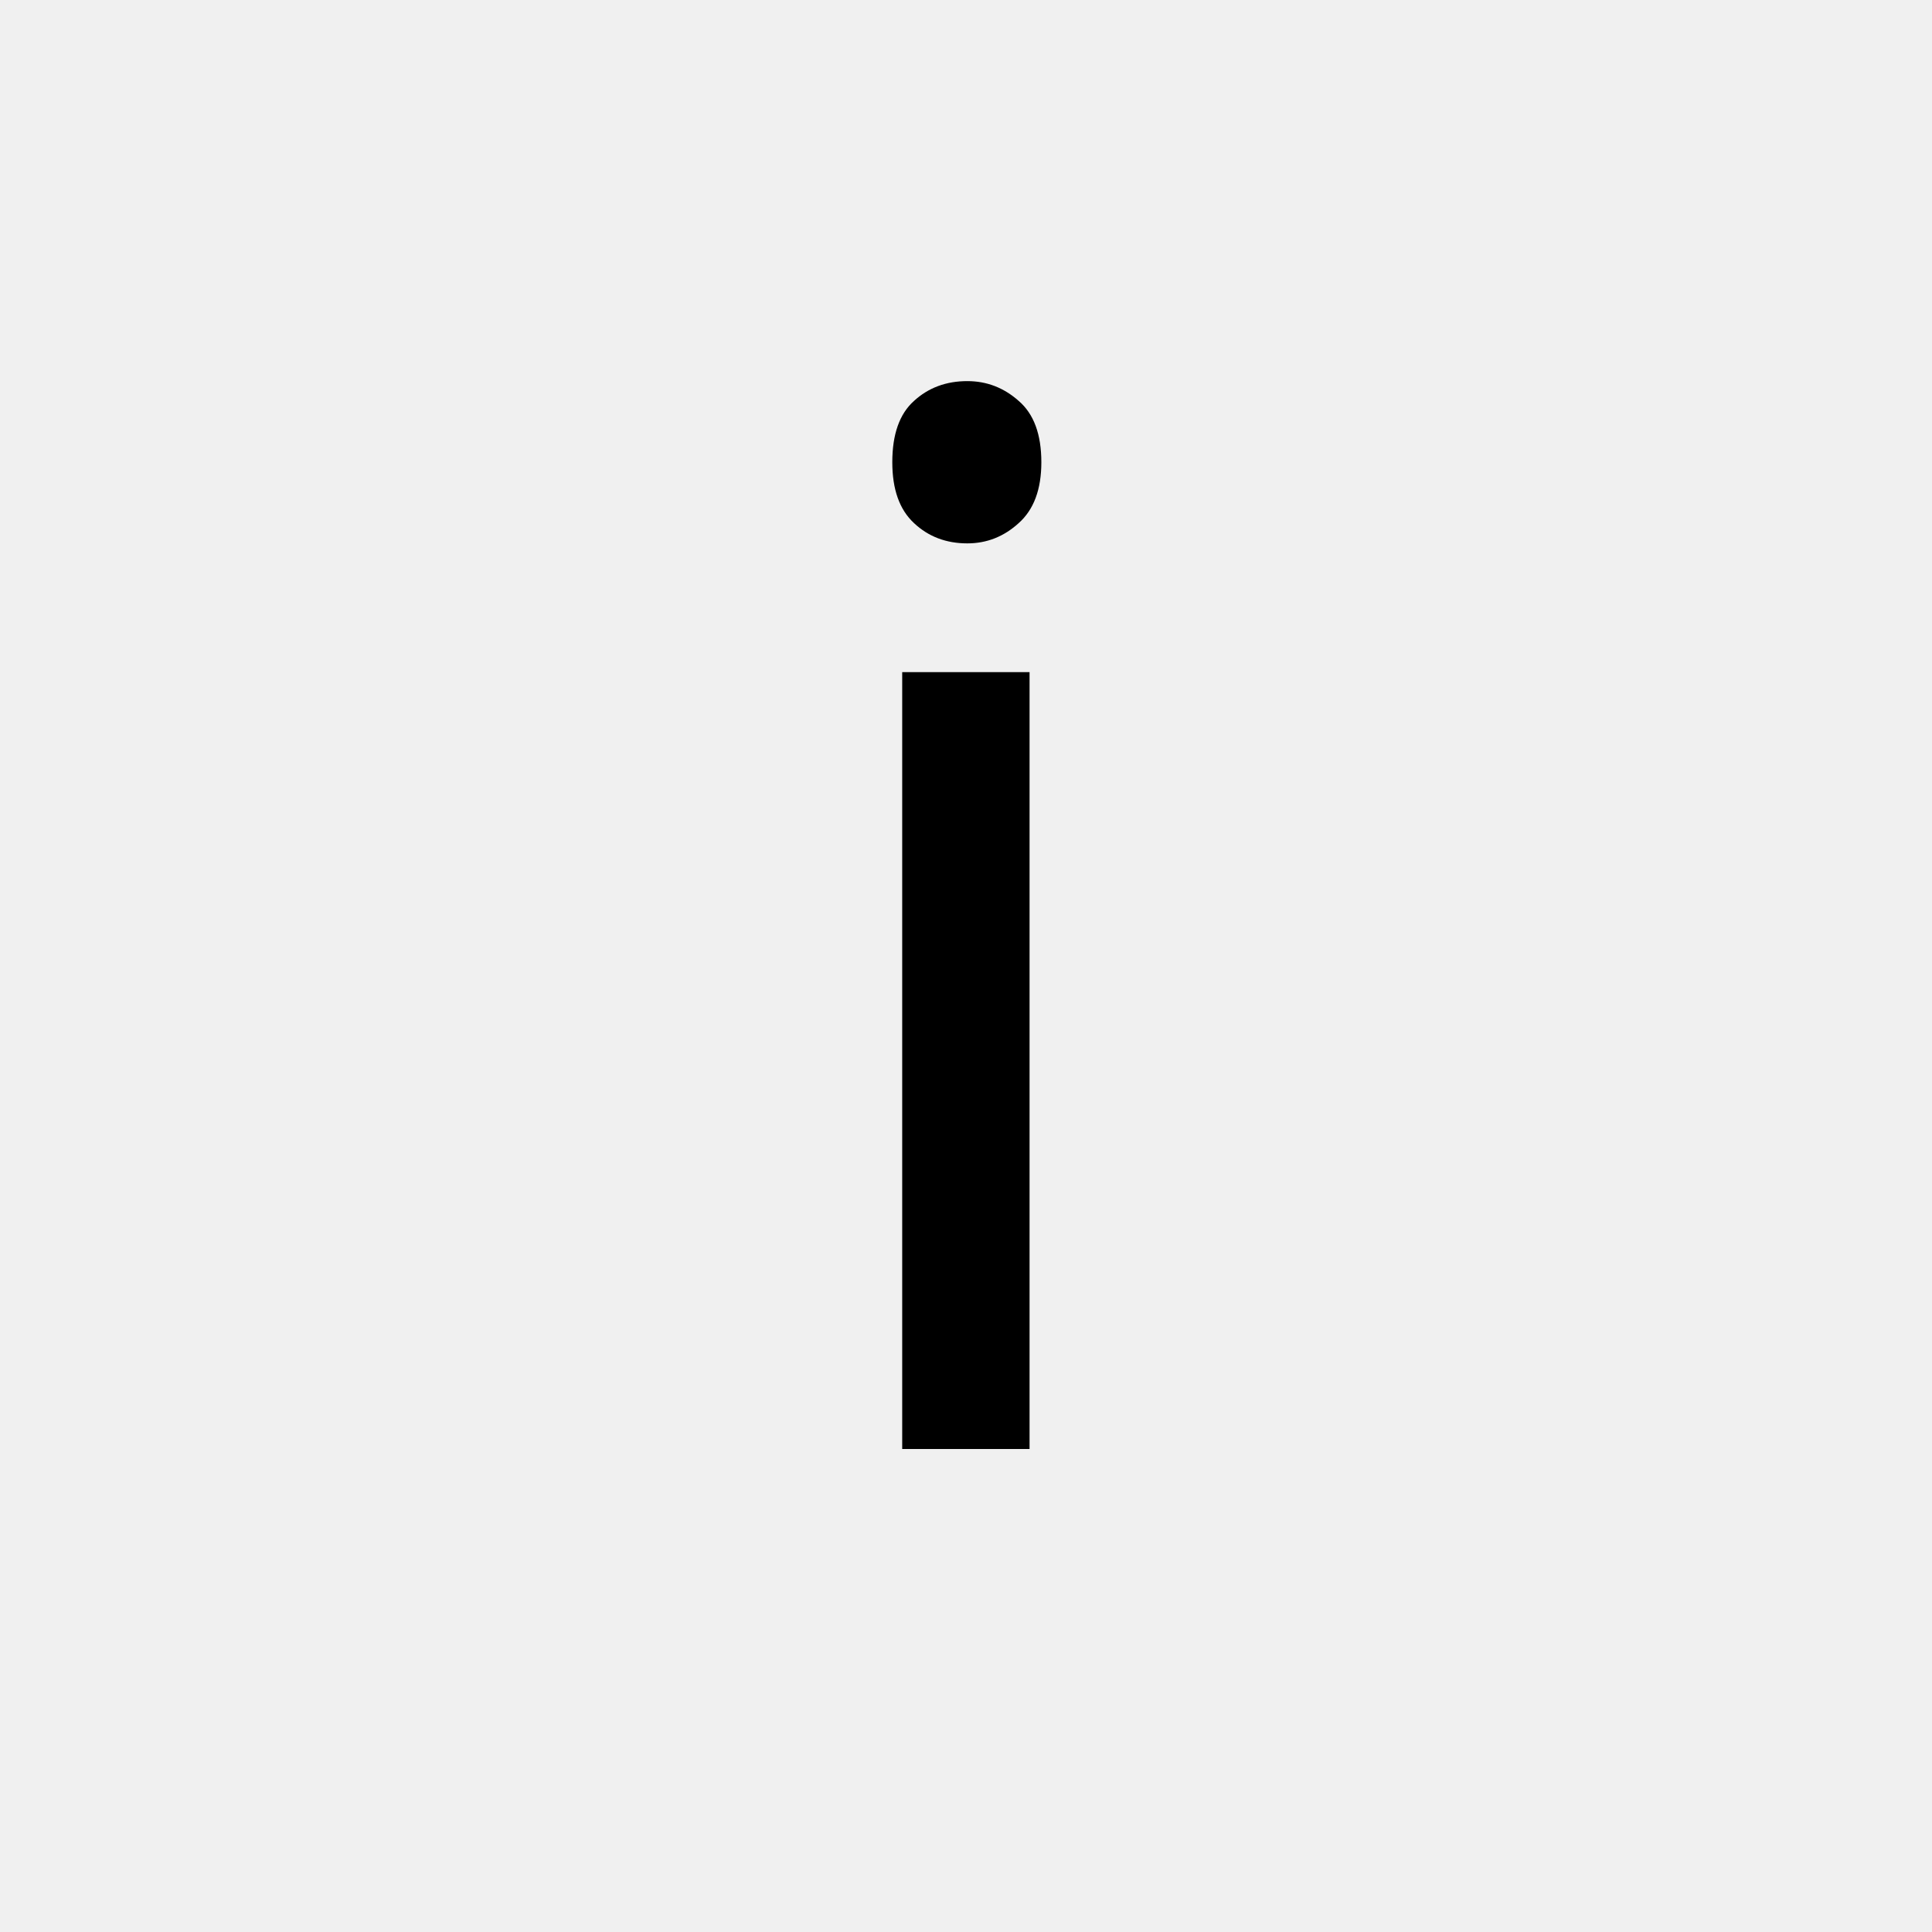
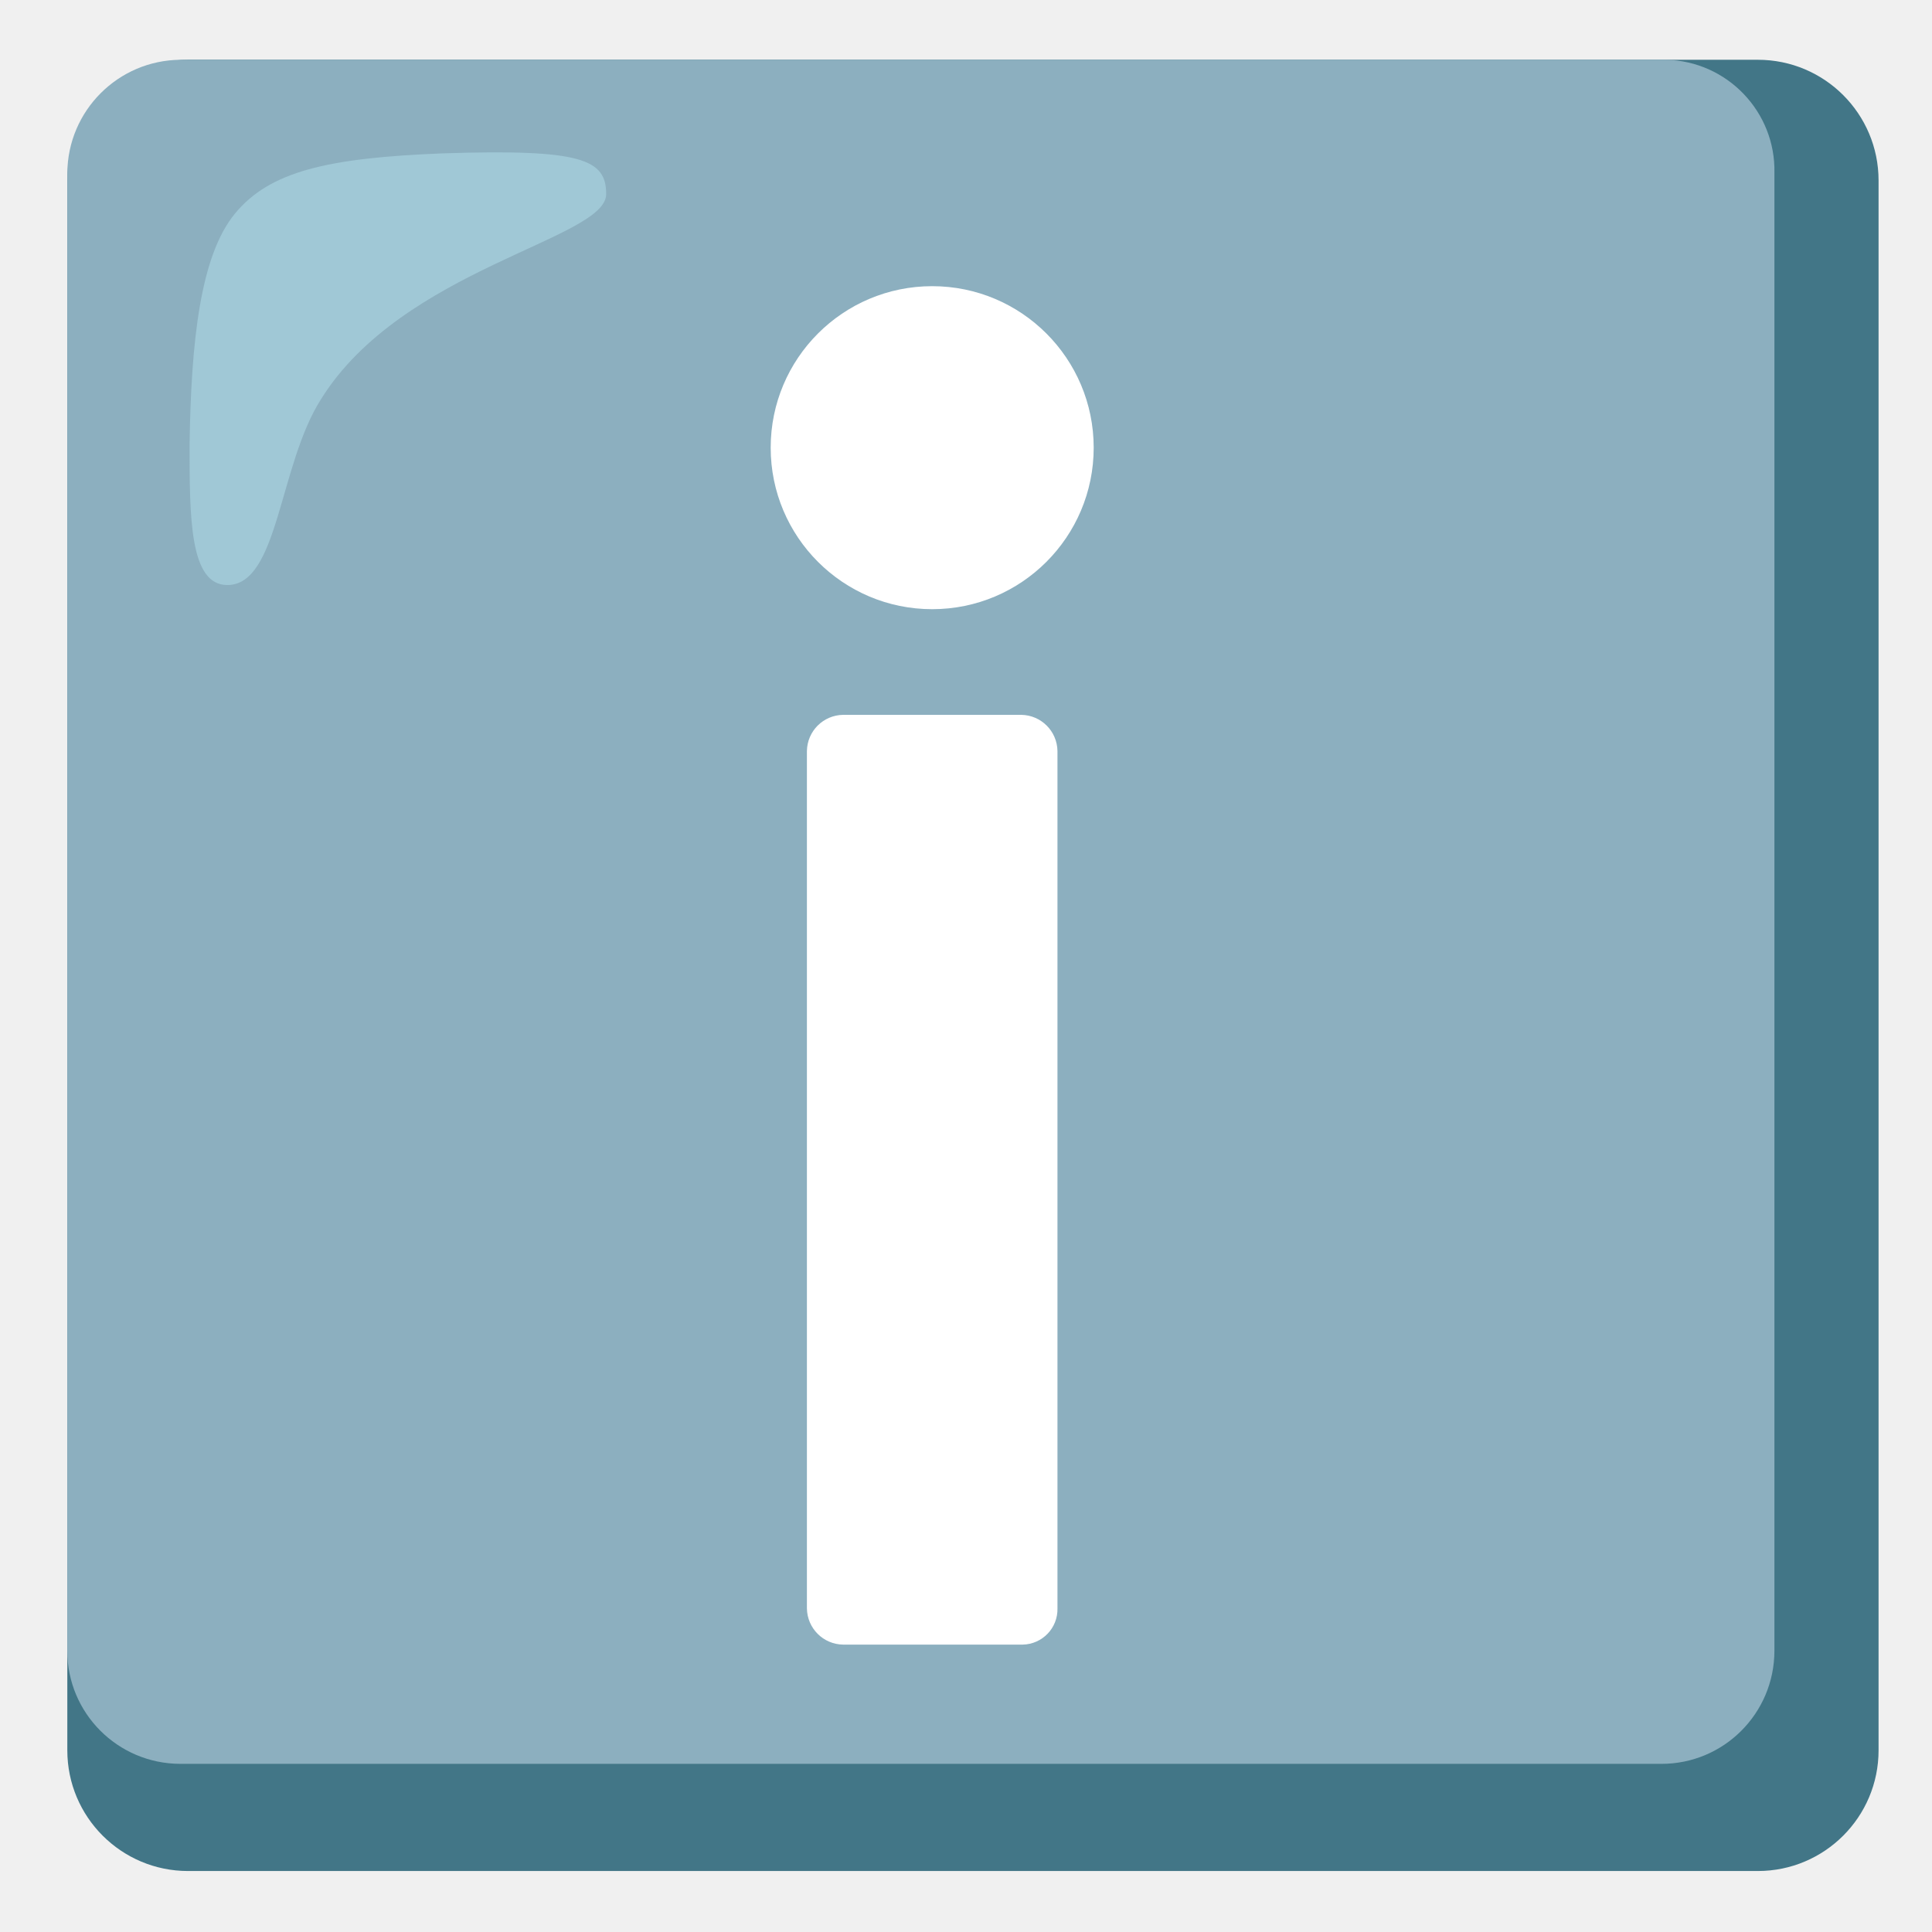
- <svg xmlns="http://www.w3.org/2000/svg" baseProfile="full" height="64px" version="1.1" width="64px">
-   <defs />
-   <text font-family="Segoe UI Emoji, Apple Color Emoji, Noto Color Emoji, sans-serif" font-size="48px" text-anchor="middle" x="32px" y="48px">ℹ️</text>
+ <svg xmlns="http://www.w3.org/2000/svg" version="1.1" id="Layer_1" x="0px" y="0px" viewBox="0 0 128 128" style="enable-background:new 0 0 128 128;" xml:space="preserve">
+   <g>
+     <path style="fill:#427687;" d="M116.46,3.96h-104c-4.42,0-8,3.58-8,8v104c0,4.42,3.58,8,8,8h104c4.42,0,8-3.58,8-8v-104   C124.46,7.54,120.88,3.96,116.46,3.96z" />
+     <path style="fill:#8CAFBF;" d="M110.16,3.96h-98.2c-4.13,0.03-7.47,3.37-7.5,7.5v97.9c-0.01,4.14,3.34,7.49,7.48,7.5   c0.01,0,0.01,0,0.02,0h98.1c4.14,0.01,7.49-3.34,7.5-7.48c0-0.01,0-0.01,0-0.02v-97.9c0.09-4.05-3.13-7.41-7.18-7.5   C110.31,3.96,110.23,3.96,110.16,3.96z" />
+     <path style="fill:#FFFFFF;" d="M67.76,108.96h-11.9c-1.32-0.02-2.38-1.08-2.4-2.4v-56.8c0.02-1.32,1.08-2.38,2.4-2.4h11.8   c1.32,0.02,2.38,1.08,2.4,2.4v56.8C70.09,107.86,69.06,108.93,67.76,108.96C67.76,108.96,67.76,108.96,67.76,108.96z" />
+     <circle style="fill:#FFFFFF;" cx="61.76" cy="29.66" r="10.7" />
+   </g>
+   <path style="opacity:0.5;fill:#B4E1ED;enable-background:new    ;" d="M40.16,12.86c0-2.3-1.6-3-10.8-2.7c-7.7,0.3-11.5,1.2-13.8,4  s-2.9,8.5-3,15.3c0,4.8,0,9.3,2.5,9.3c3.4,0,3.4-7.9,6.2-12.3C26.66,17.76,40.16,15.86,40.16,12.86z" />
</svg>
